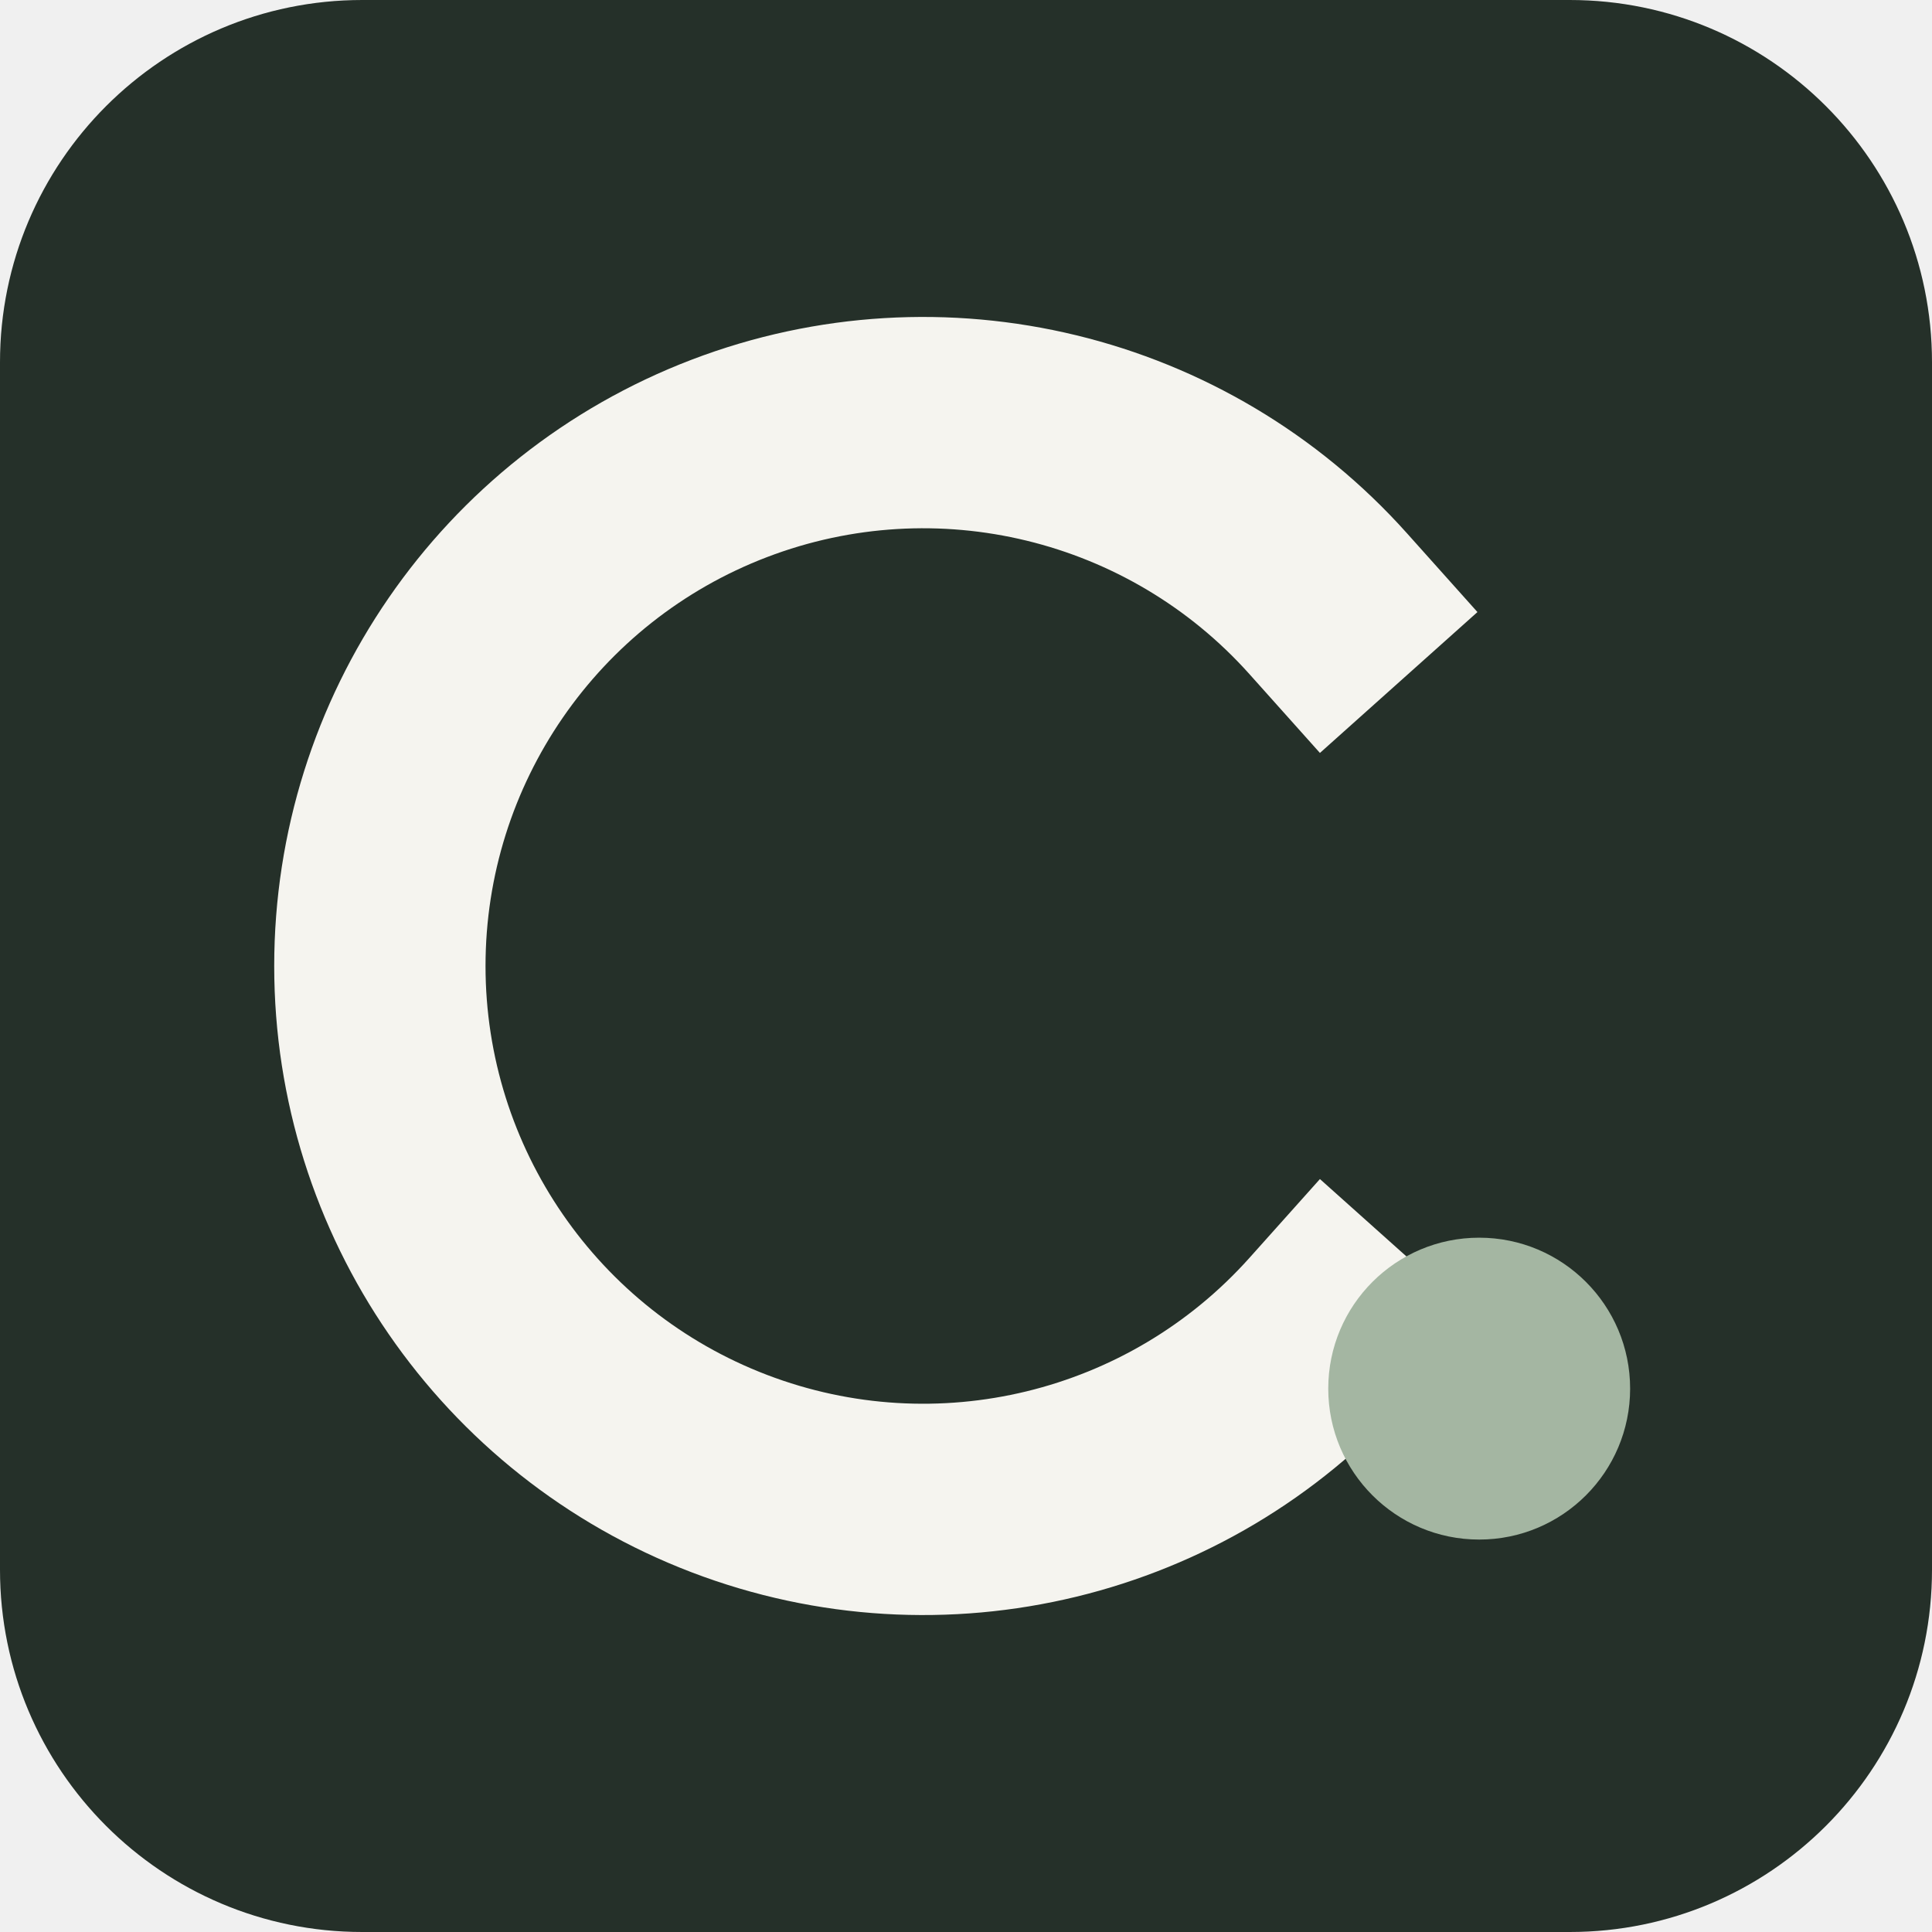
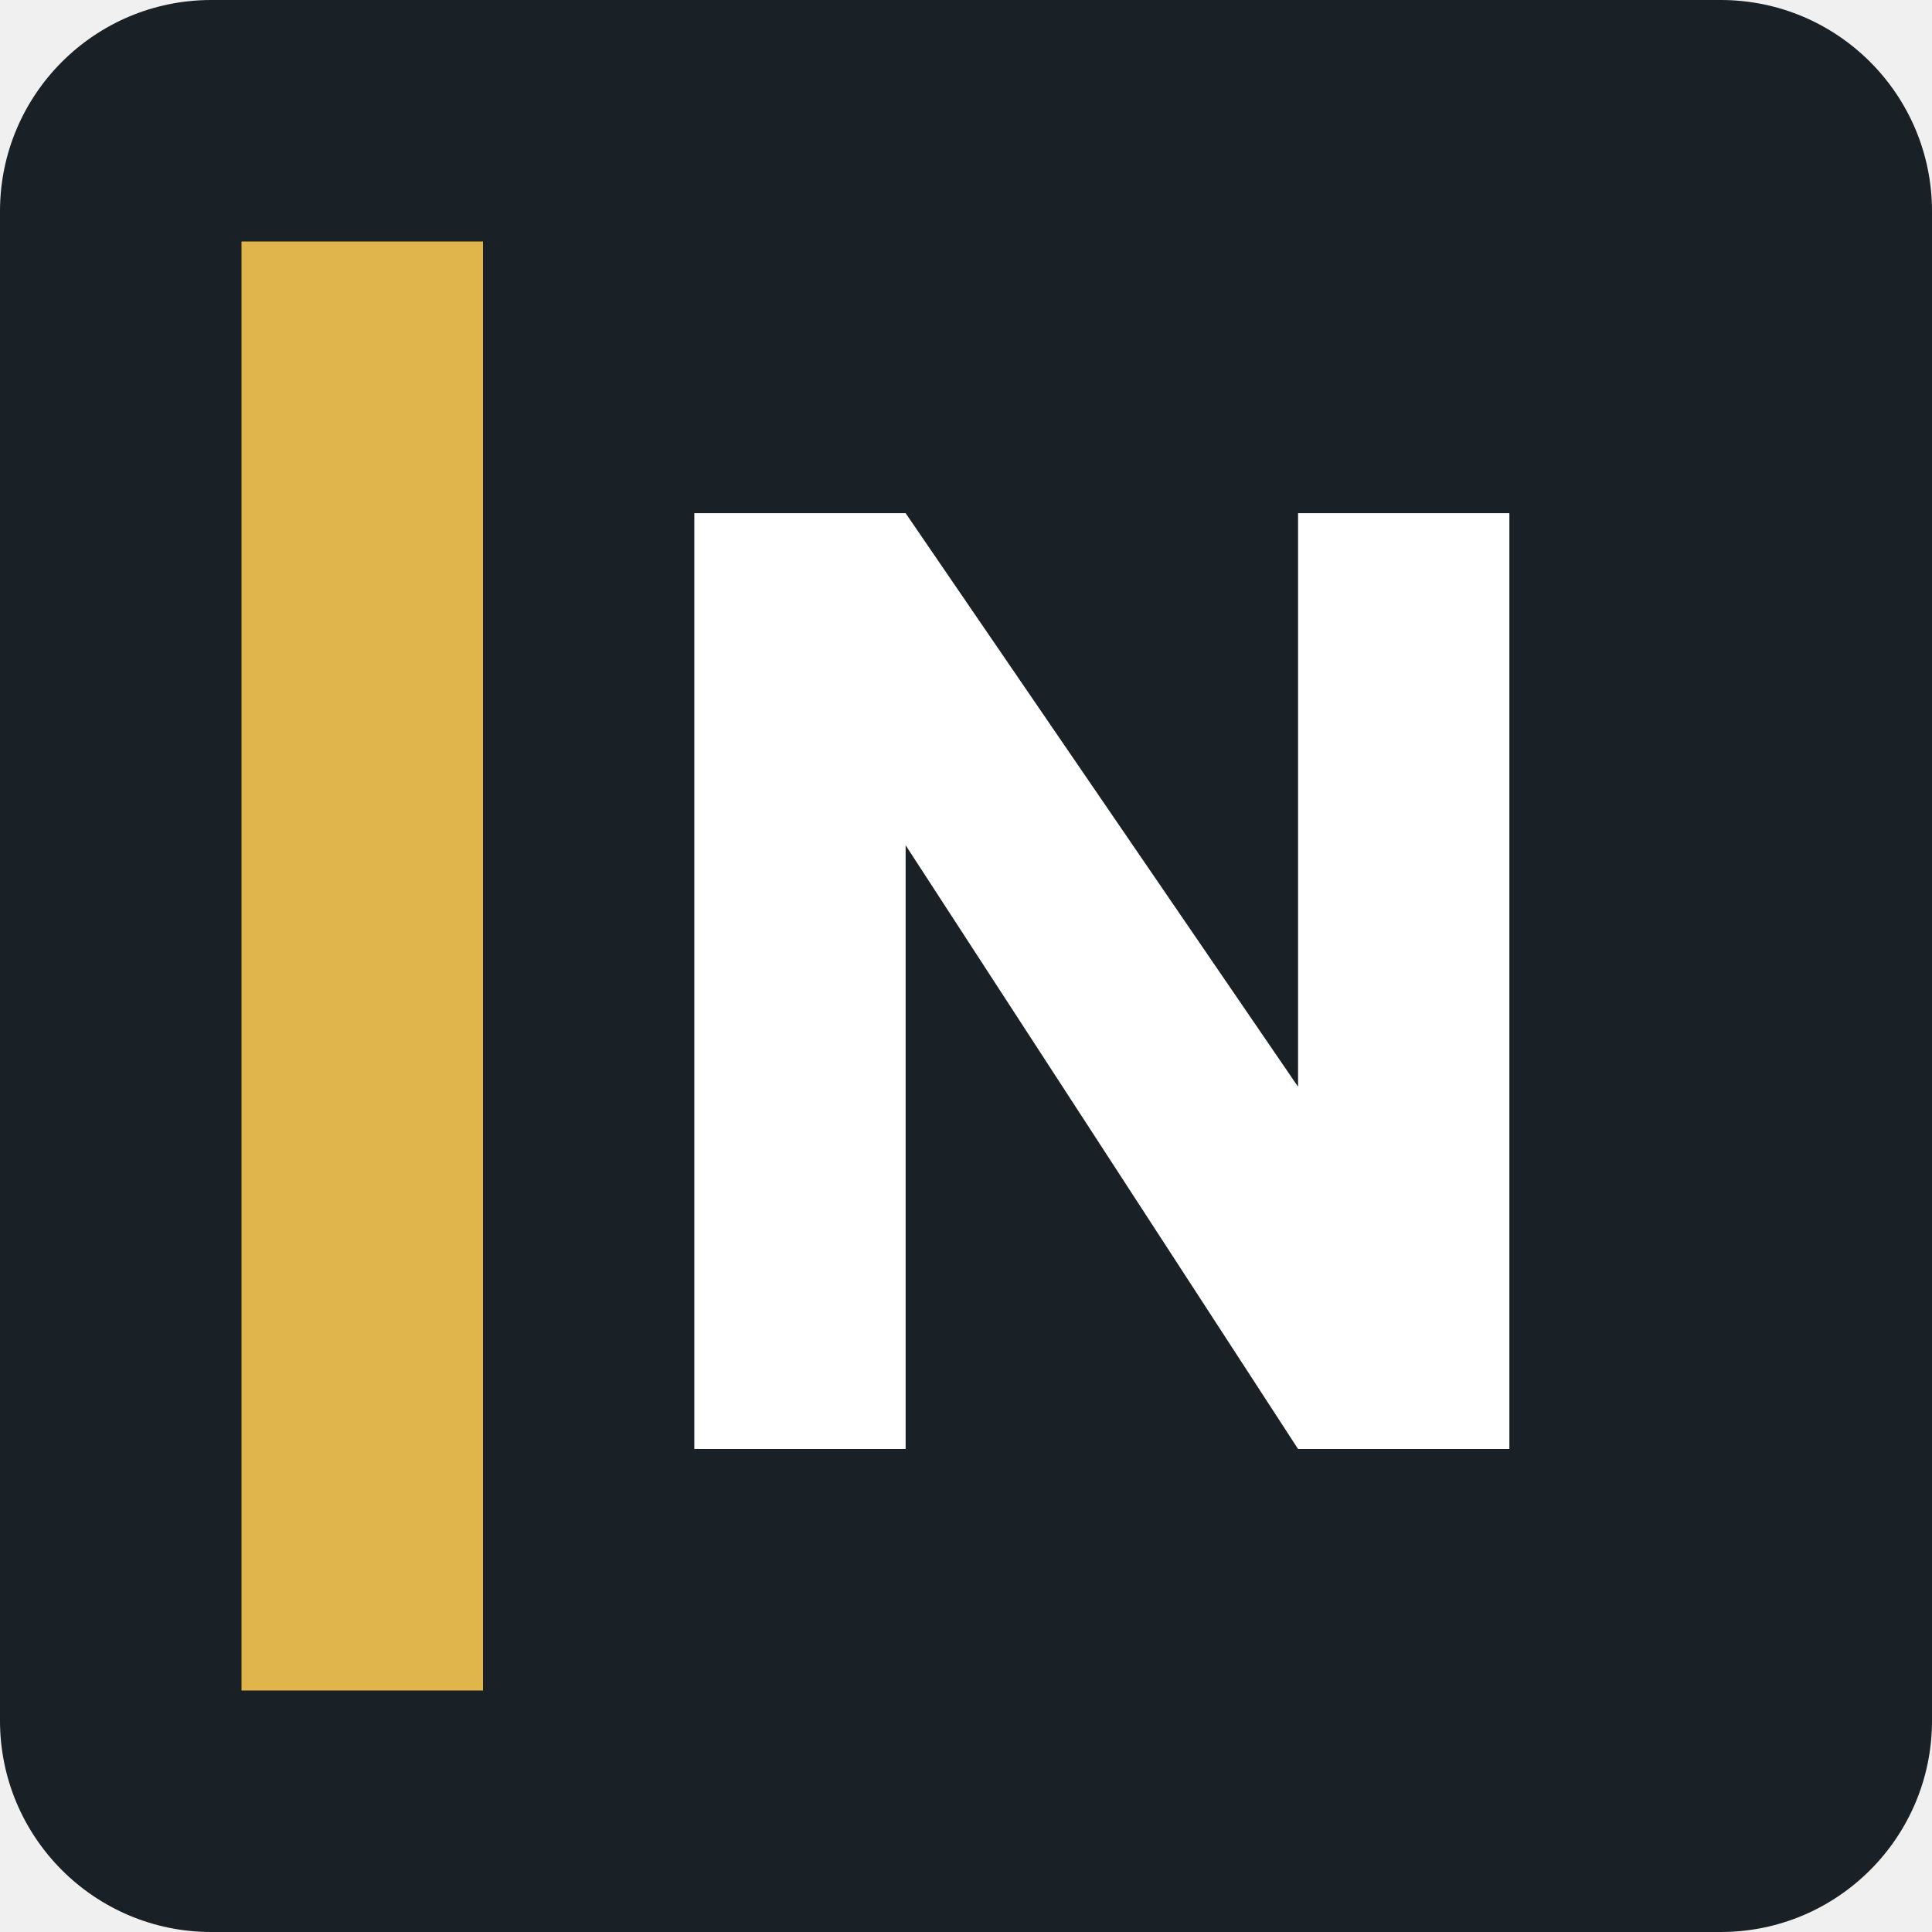
<svg xmlns="http://www.w3.org/2000/svg" viewBox="0 0 64 64">
-   <rect width="64" height="64" rx="12" fill="#253029" />
-   <path d="M44 20a18 18 0 1 0 0 24" fill="none" stroke="#F5F4EF" stroke-width="7" stroke-linecap="square" />
-   <circle cx="49" cy="46" r="5" fill="#A4B6A2" />
+   <rect width="64" height="64" rx="7" fill="#192126" />
+   <rect x="8" y="8" width="8" height="48" fill="#E0B54B" />
+   <path d="M23 48V17h7l13 19V17h7v31h-7L30 28v20z" fill="#fff" />
</svg>
